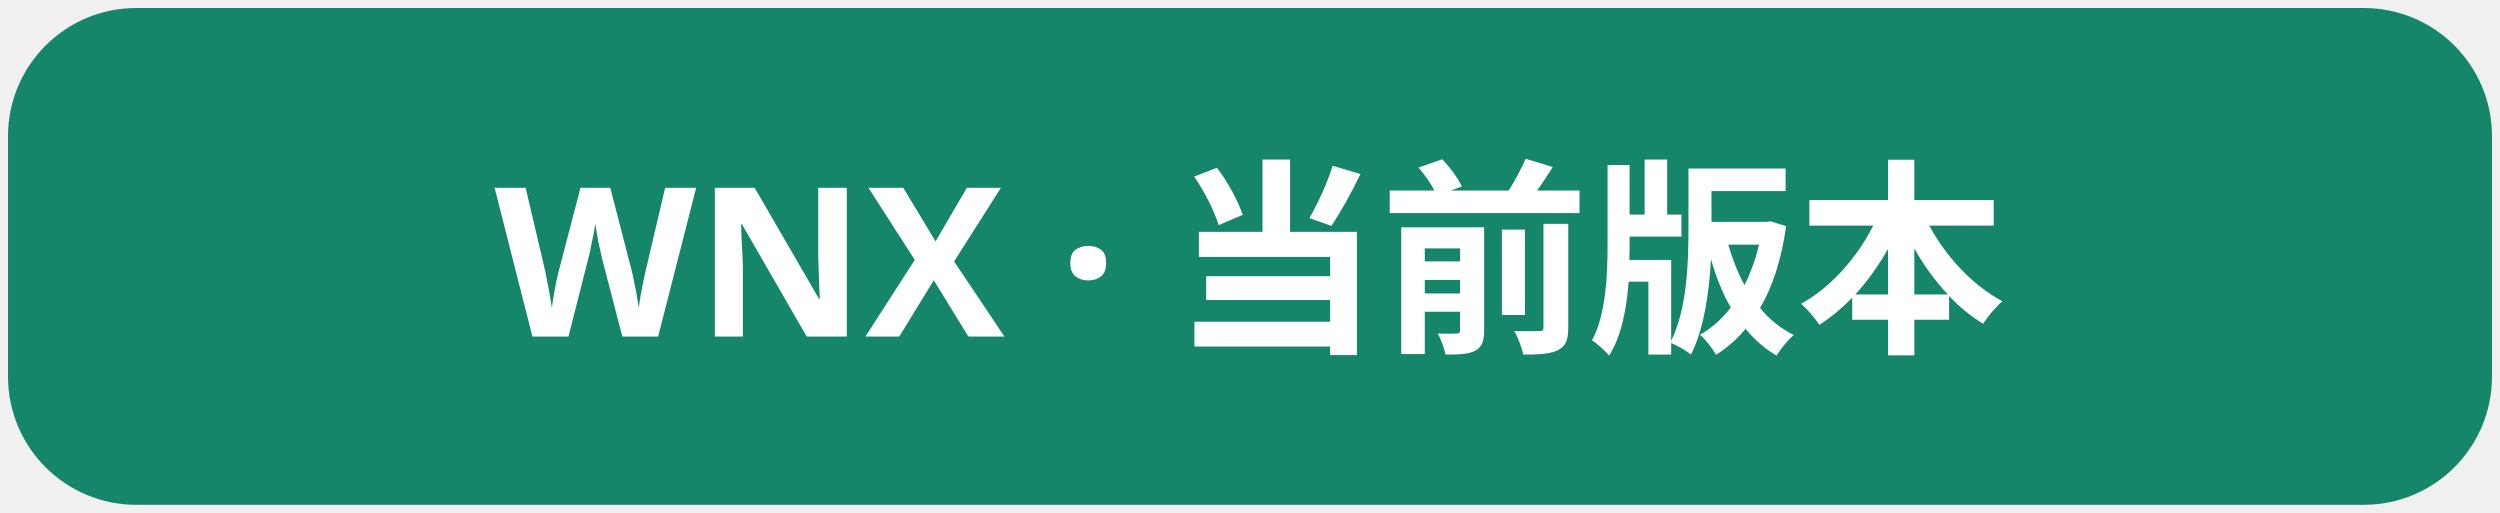
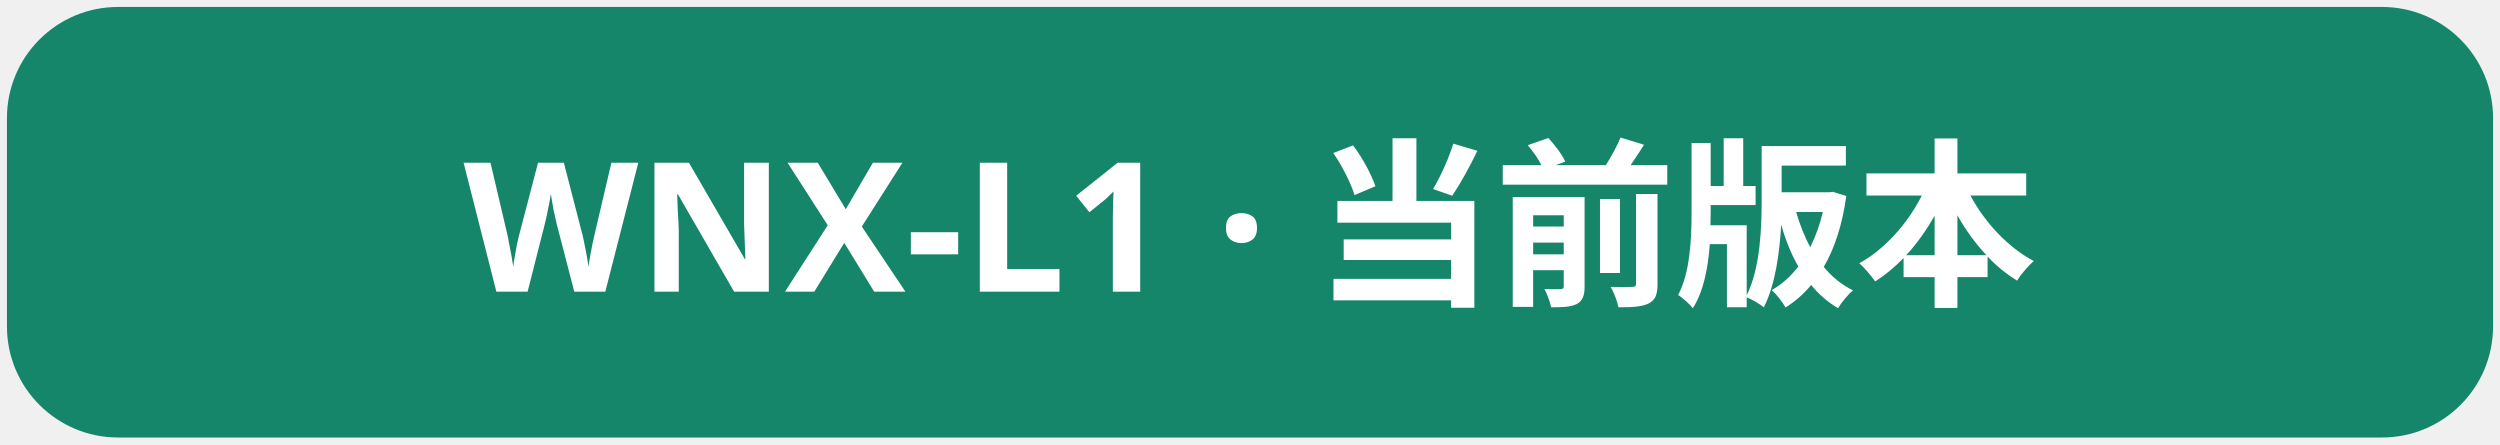
- <svg xmlns="http://www.w3.org/2000/svg" width="156" height="32" viewBox="0 0 156 32">
-   <rect x=".5" y=".5" width="155" height="31" rx="8" fill="#16866b" />
-   <text x="78" y="21" fill="white" text-anchor="middle" font-family="system-ui, sans-serif" font-size="13" font-weight="600">WNX · 当前版本</text>
+ <svg xmlns="http://www.w3.org/2000/svg" width="180" height="32" viewBox="0 0 180 32">
+   <rect x=".5" y=".5" width="179" height="31" rx="8" fill="#16866b" />
+   <text x="90" y="21" fill="white" text-anchor="middle" font-family="system-ui, sans-serif" font-size="13" font-weight="600">WNX-L1 · 当前版本</text>
</svg>
